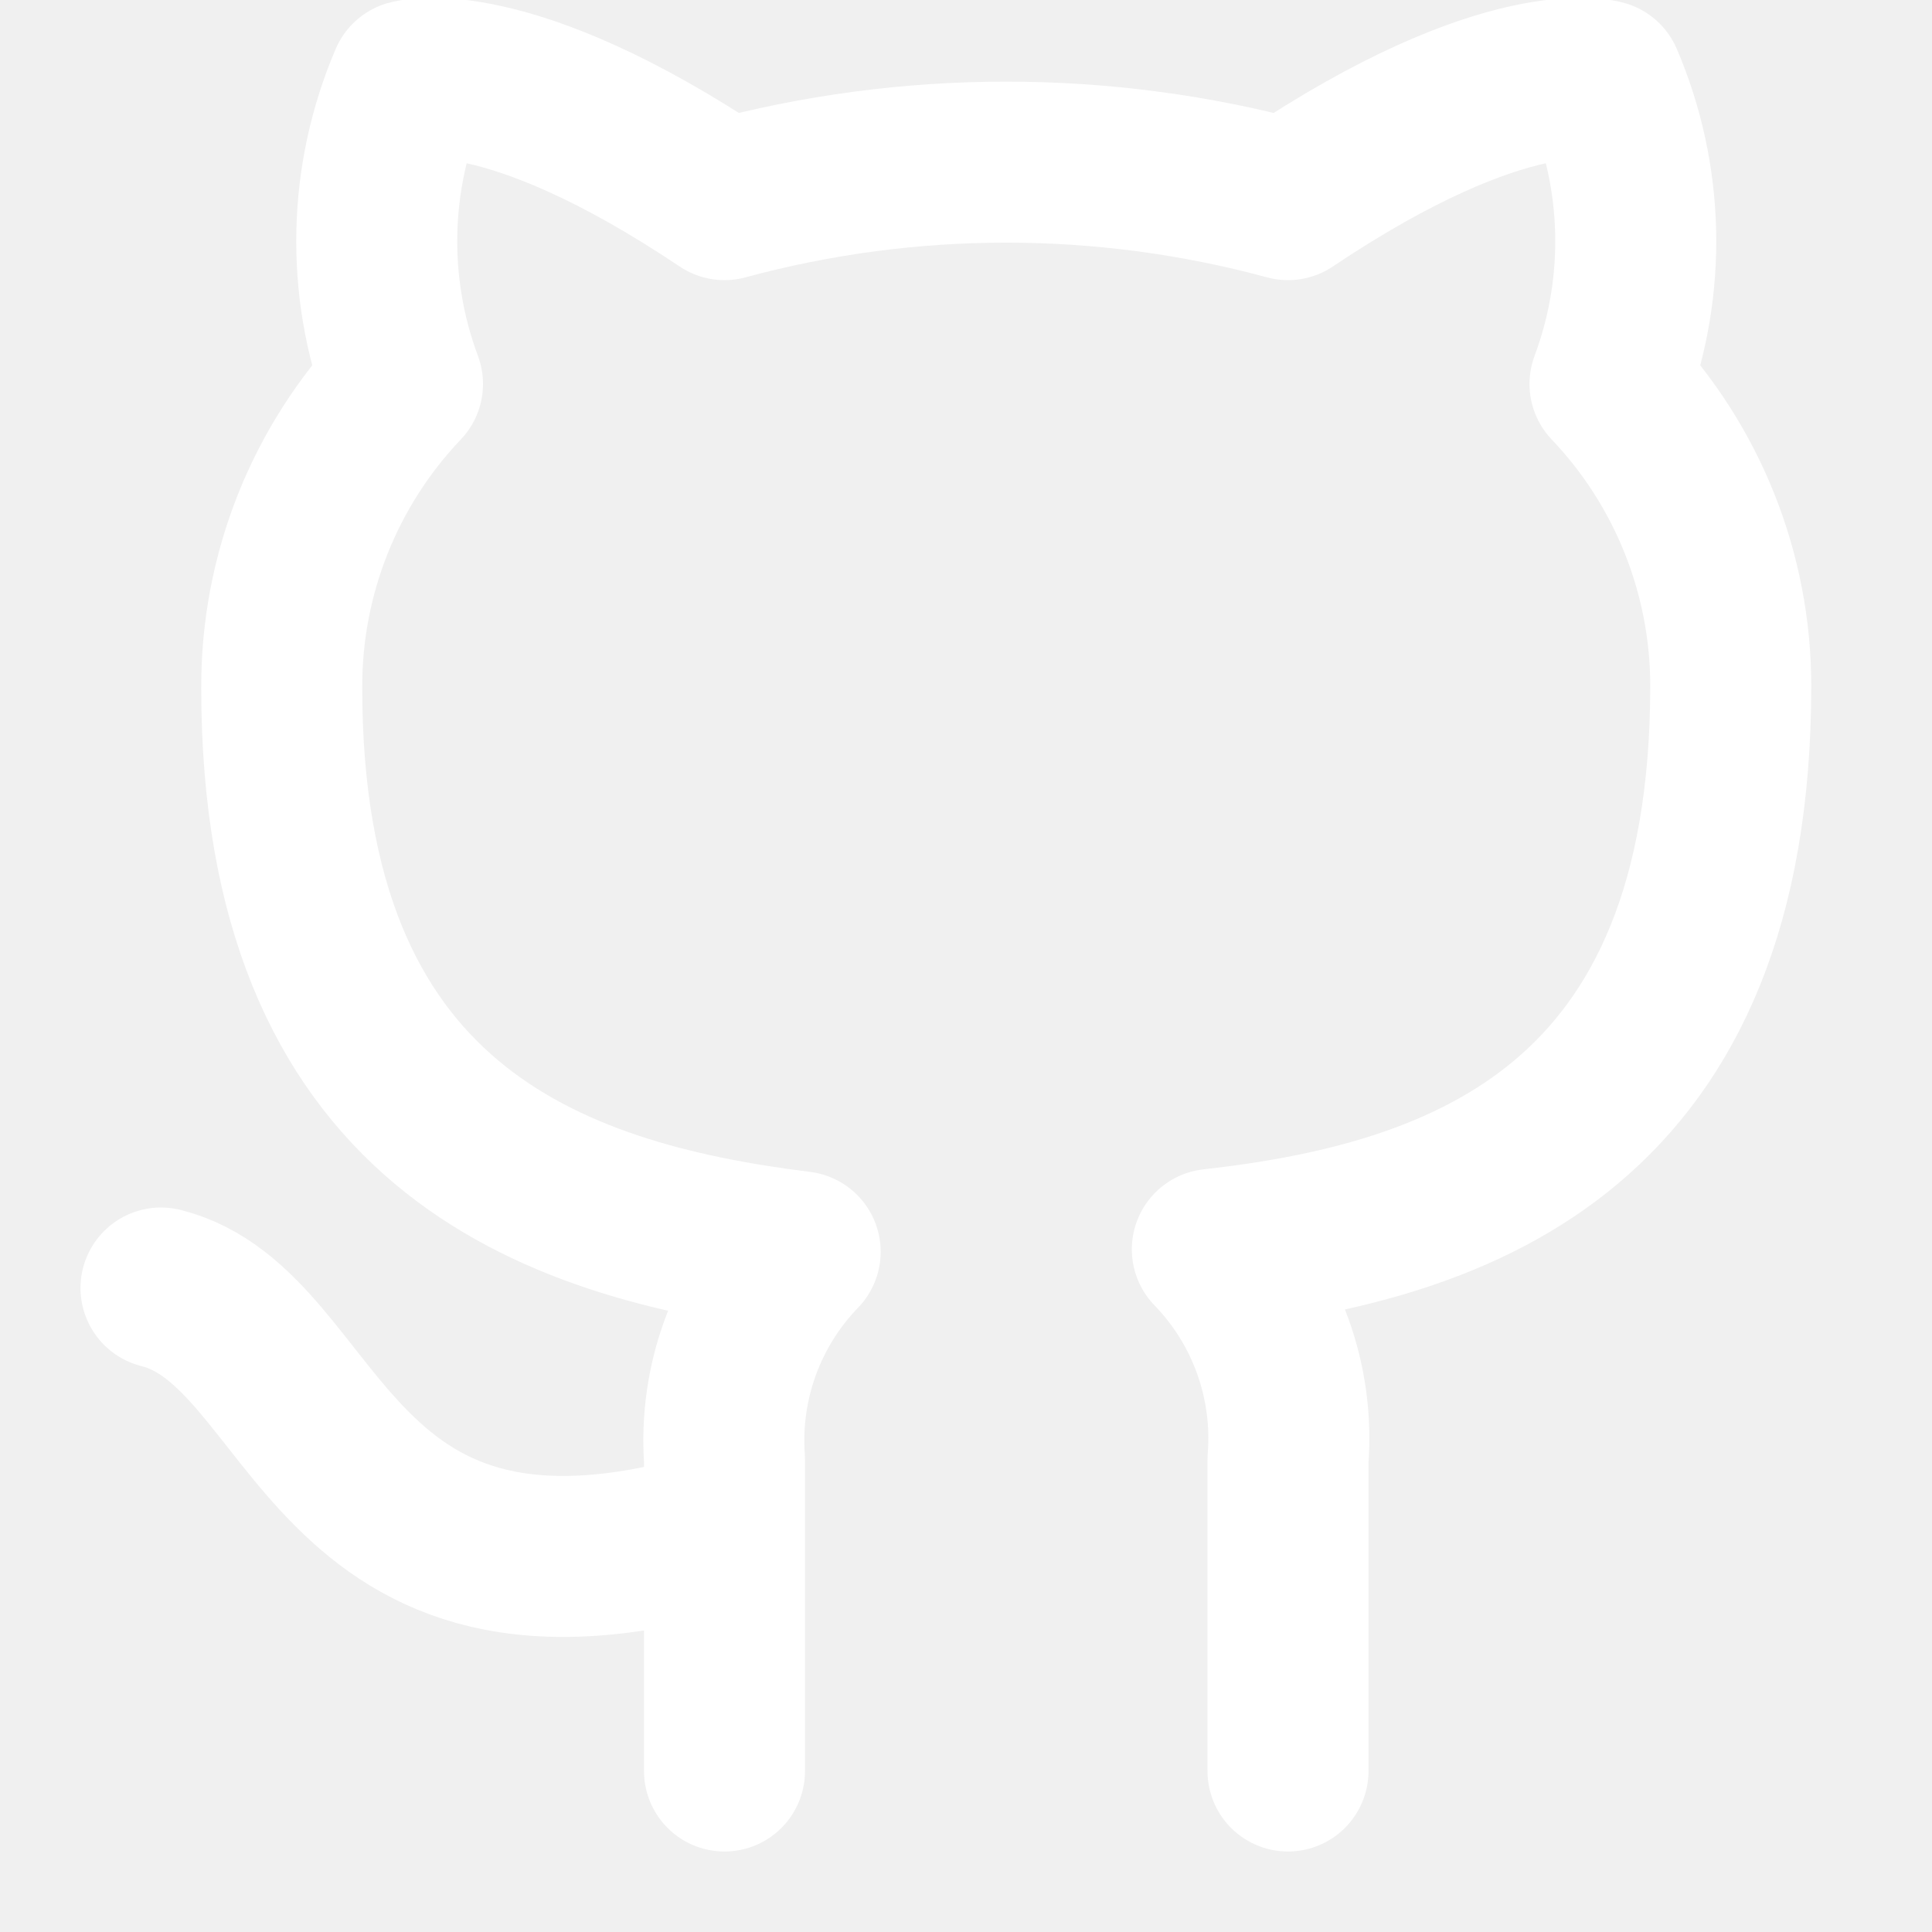
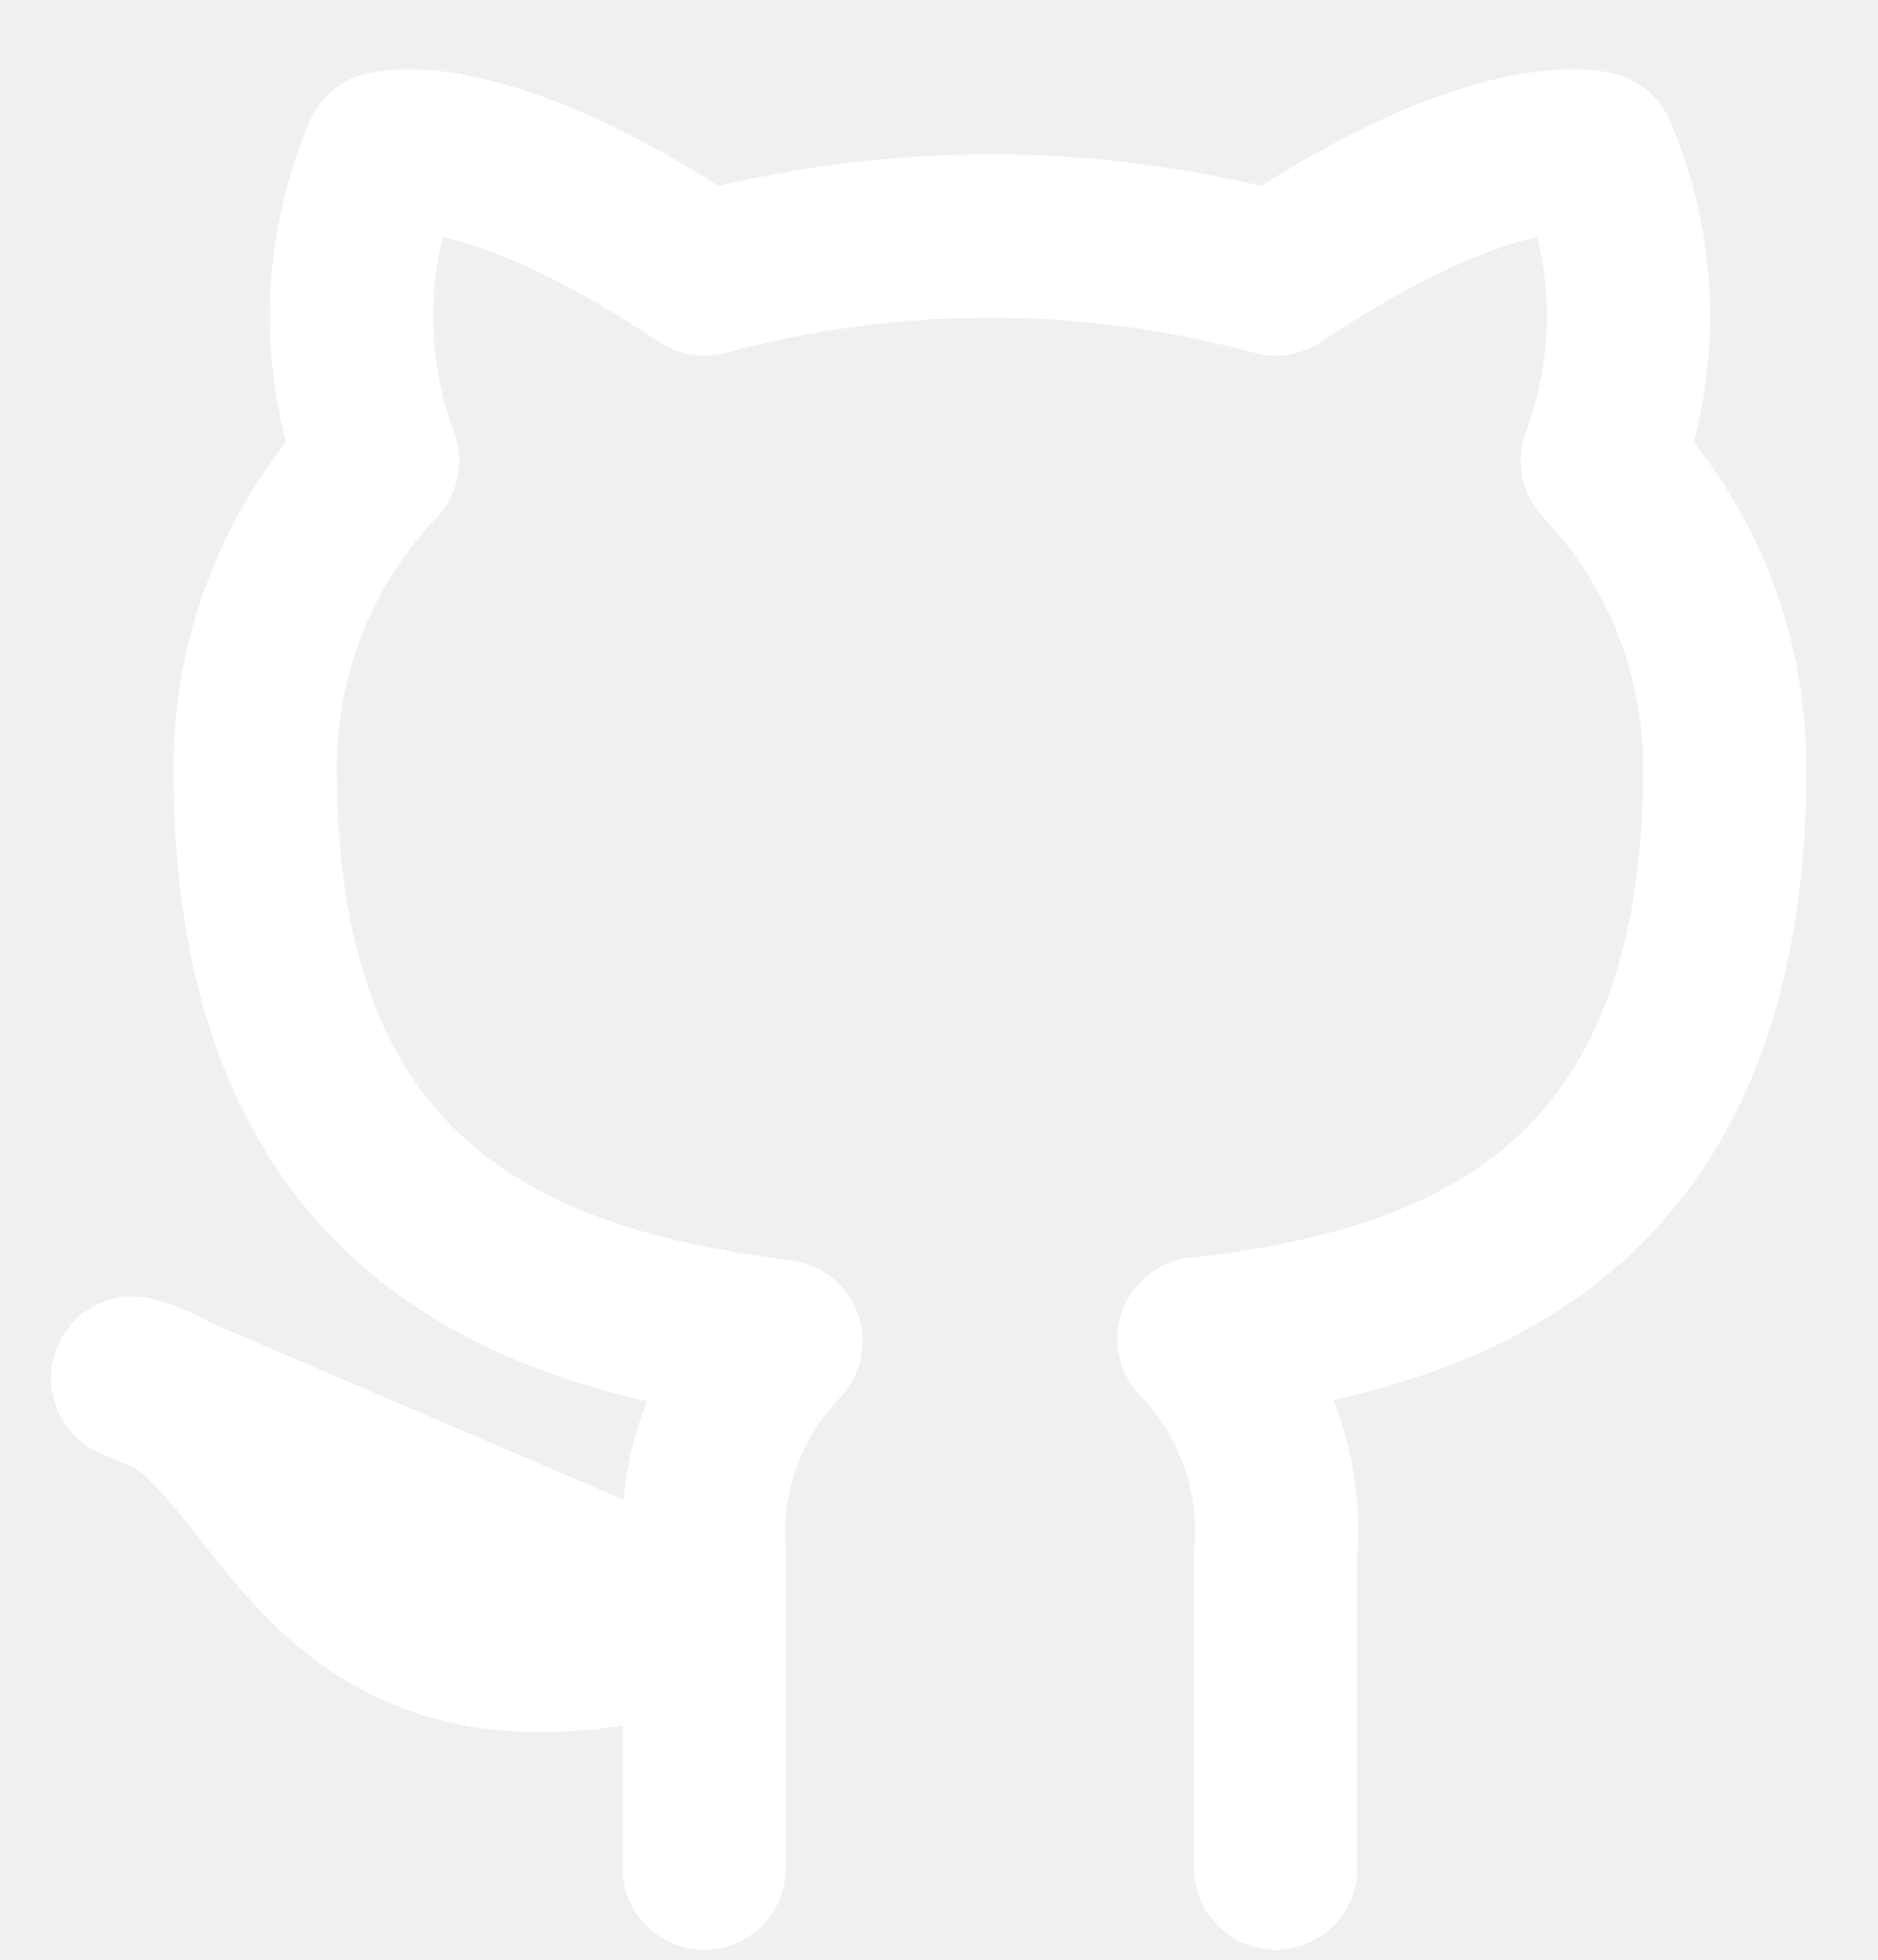
- <svg xmlns="http://www.w3.org/2000/svg" viewBox="0 0 24 24" fill="none" stroke="currentColor" stroke-width="2" stroke-linecap="round" stroke-linejoin="round" class="feather feather-github">
-   <path d="M9 19c-5 1.5-5-2.5-7-3m14 6v-3.87a3.37 3.37 0 0 0-.94-2.61c3.14-.35 6.44-1.54 6.44-7A5.44 5.44 0 0 0 20 4.77 5.07 5.07 0 0 0 19.91 1S18.73.65 16 2.48a13.38 13.38 0 0 0-7 0C6.27.65 5.09 1 5.09 1A5.07 5.07 0 0 0 5 4.77a5.44 5.44 0 0 0-1.5 3.78c0 5.42 3.3 6.61 6.44 7A3.37 3.37 0 0 0 9 18.13V22" id="id_101" style="stroke: rgb(255, 255, 255);" />
+ <svg xmlns="http://www.w3.org/2000/svg" width="23" height="24" viewBox="0 0 23 24" fill="none">
+   <path d="M15.625 22.875V19.005C15.662 18.528 15.598 18.049 15.436 17.599C15.274 17.149 15.018 16.738 14.685 16.395C17.825 16.045 21.125 14.855 21.125 9.395C21.125 7.999 20.588 6.656 19.625 5.645C20.081 4.423 20.049 3.073 19.535 1.875C19.535 1.875 18.355 1.525 15.625 3.355C13.333 2.734 10.917 2.734 8.625 3.355C5.895 1.525 4.715 1.875 4.715 1.875C4.201 3.073 4.169 4.423 4.625 5.645C3.655 6.664 3.118 8.018 3.125 9.425C3.125 14.845 6.425 16.035 9.565 16.425C9.236 16.765 8.982 17.17 8.82 17.615C8.658 18.059 8.592 18.533 8.625 19.005V22.875M8.625 19.875C3.625 21.375 3.625 17.375 1.625 16.875L8.625 19.875Z" stroke="white" stroke-width="2" stroke-linecap="round" stroke-linejoin="round" />
</svg>
